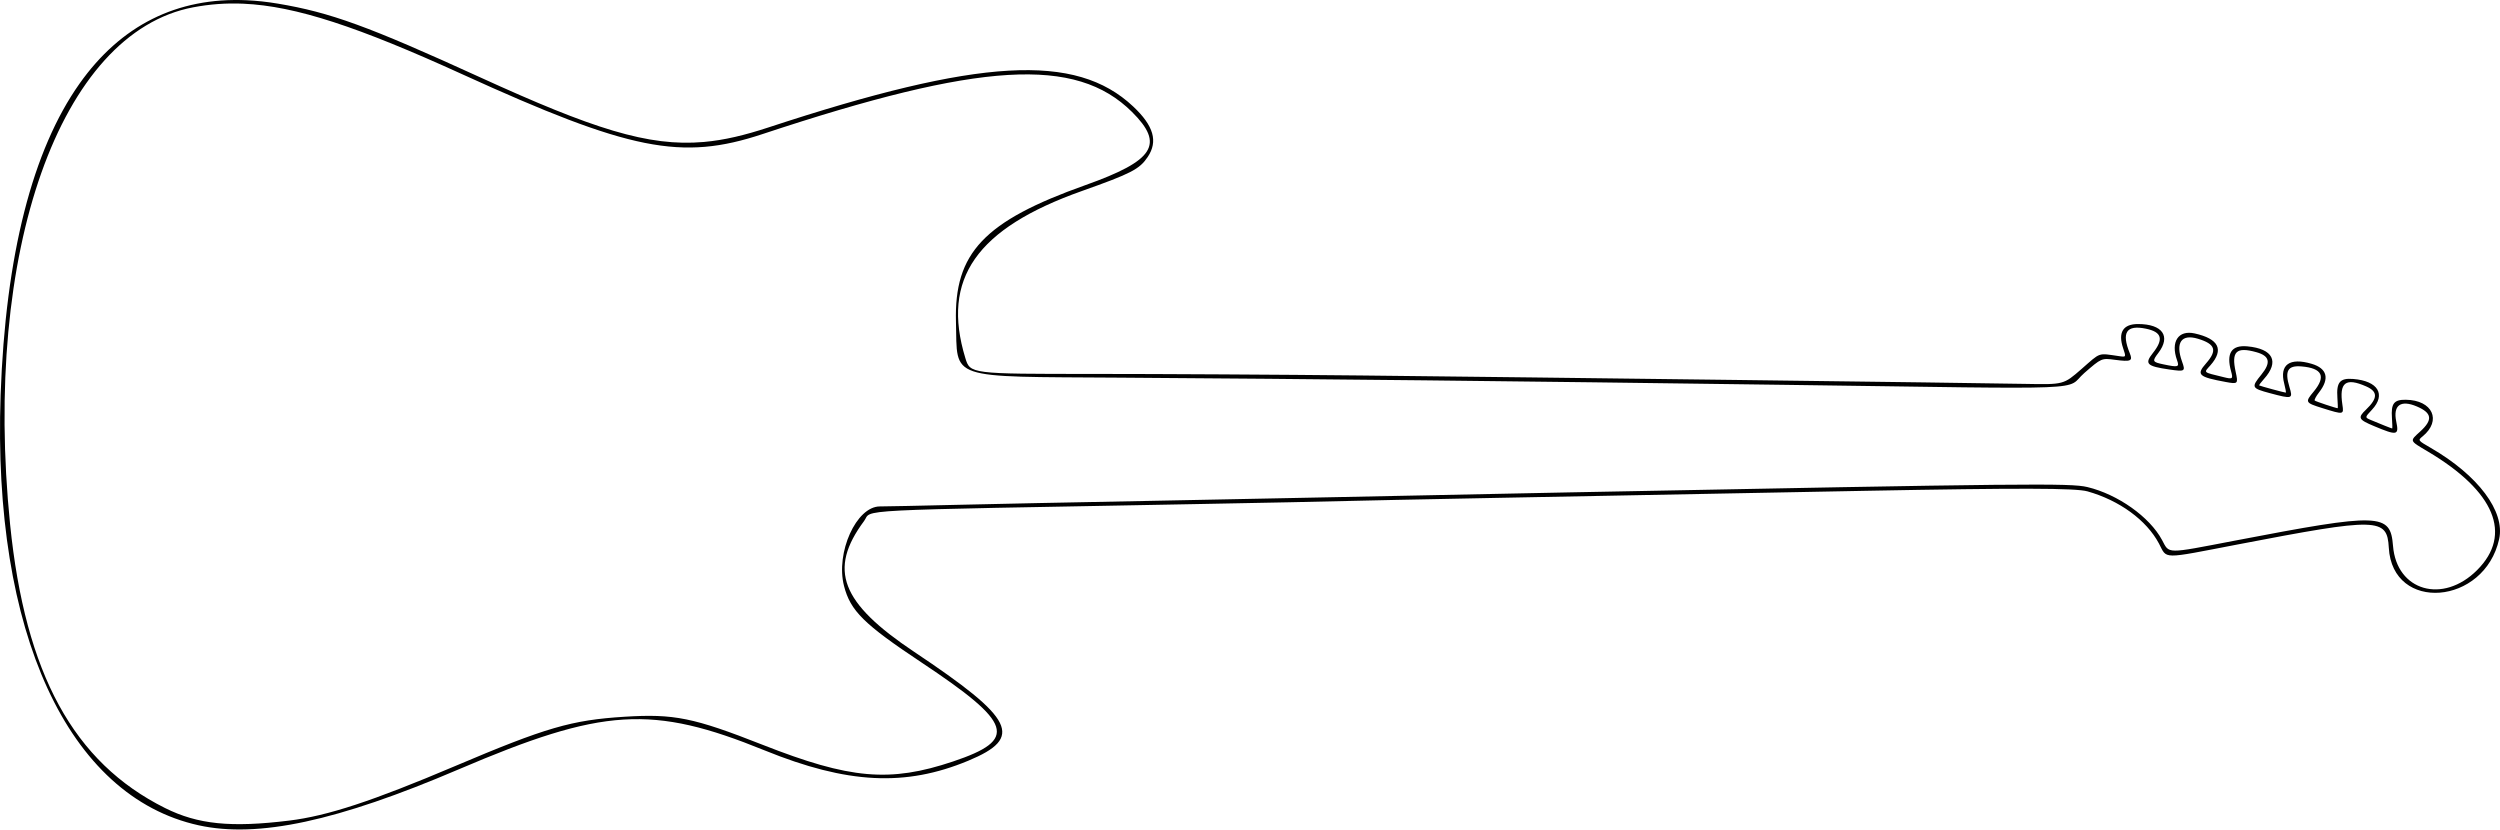
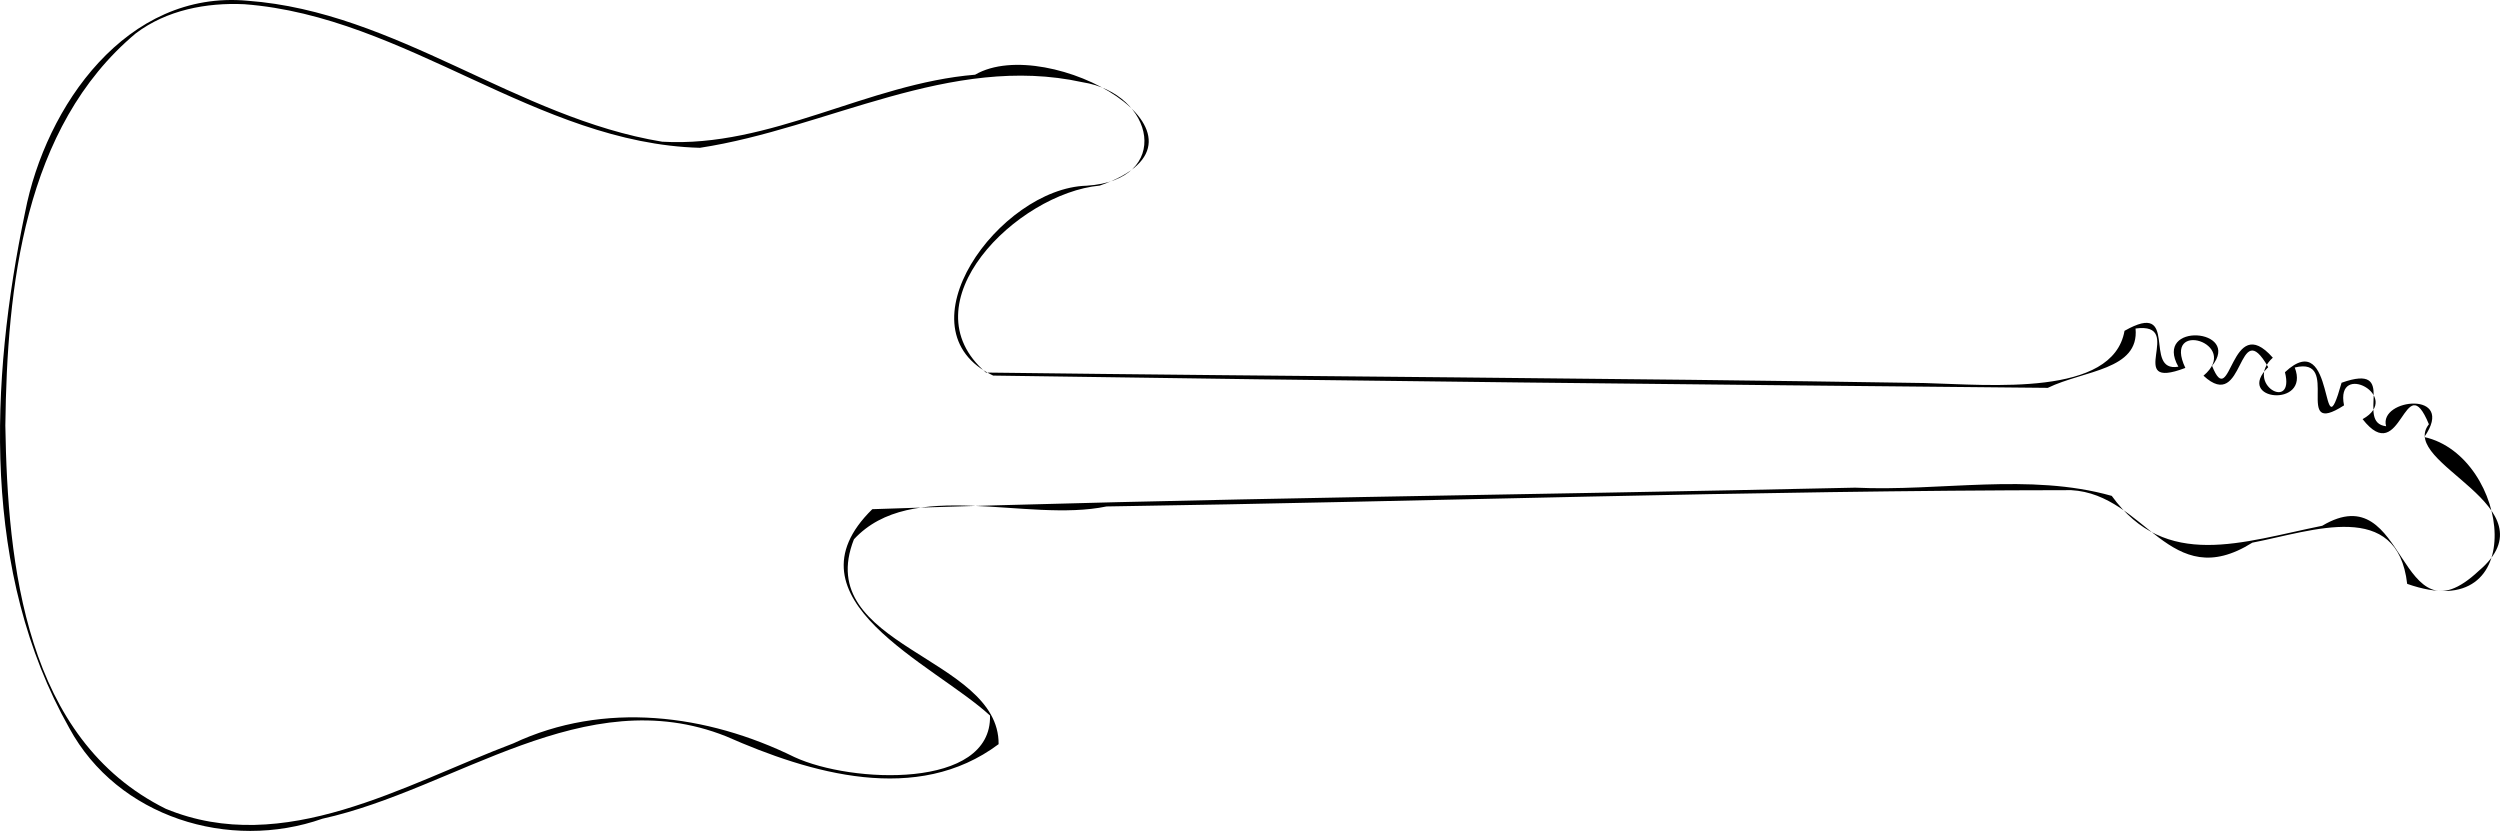
- <svg xmlns="http://www.w3.org/2000/svg" version="1.1" id="Layer_1" x="0px" y="0px" width="1603.482" height="532.027" viewBox="0 0 1603.482 532.027" enable-background="new 0 0 1707 643" xml:space="preserve">
+ <svg xmlns="http://www.w3.org/2000/svg" version="1.1" id="Layer_1" x="0px" y="0px" width="1602.885" height="532.75" viewBox="0 0 1602.885 532.75" enable-background="new 0 0 1707 643" xml:space="preserve">
  <defs id="defs136" />
-   <g id="g559" transform="translate(-37.45031,-55.48572)">
-     <path id="path548" style="fill:#000000" d="M 195.734,55.643 C 150.911,53.58 114.821,71.879 88.477,109.109 58.369,151.658 40.99,218.938 37.848,308.811 32.525,461.062 80.99,566.372 164.877,584.83 c 37.977,8.356 88.888,-2.594 166.699,-35.857 92.635,-39.601 124.021,-41.551 196.301,-12.195 53.029,21.537 90.264,23.427 130.615,6.629 35.724,-14.872 29.825,-26.763 -34.631,-69.791 -47.196,-31.506 -55.35,-52.763 -32.205,-83.947 5.698,-7.677 -14.45,-6.647 212.221,-10.85 42.9,-0.795 87.225,-1.705 98.5,-2.021 17.78,-0.499 125.013,-2.602 331.5,-6.506 99.372,-1.879 134.909,-1.79 142.5,0.357 20.482,5.795 37.803,18.435 45.787,33.414 5.457,10.238 0.831,10.185 50.713,0.598 89.884,-17.276 95.672,-17.148 96.738,2.15 2.301,41.659 61.368,37.005 70.772,-5.576 3.912,-17.717 -13.479,-40.904 -43.861,-58.48 -8.351,-4.831 -8.349,-4.83 -5.227,-7.387 12.406,-10.157 6.407,-23.253 -10.758,-23.484 -7.661,-0.103 -9.574,2.403 -8.912,11.678 0.265,3.712 0.334,6.75 0.152,6.75 -0.385,0 -8.232,-3.12 -13.744,-5.467 -3.839,-1.634 -3.839,-1.635 0.75,-6.541 9.168,-9.801 3.916,-18.474 -11.961,-19.748 -8.566,-0.688 -10.887,2.047 -10.19,12.006 0.26,3.712 0.356,6.75 0.213,6.75 -1.101,0 -14.137,-4.343 -14.738,-4.91 -0.421,-0.397 0.838,-2.778 2.795,-5.291 6.874,-8.823 5.178,-15.324 -4.766,-18.277 -14.145,-4.2 -20.765,0.549 -17.615,12.637 0.837,3.213 1.288,5.842 1.004,5.842 -0.876,0 -16.628,-4.269 -17.043,-4.619 -0.215,-0.181 1.149,-2.03 3.029,-4.111 10.082,-11.16 5.9,-19.408 -10.623,-20.951 -10.204,-0.953 -13.673,4.373 -10.438,16.025 1.358,4.892 1.012,5.162 -4.789,3.73 -13.65,-3.368 -12.844,-2.636 -8.432,-7.648 8.807,-10.005 5.343,-16.963 -10.149,-20.393 -10.506,-2.326 -15.524,5.332 -11.283,17.217 1.568,4.393 0.832,4.618 -8.627,2.643 -7.257,-1.516 -7.474,-1.989 -3.381,-7.352 8.178,-10.714 2.69,-18.518 -13.033,-18.535 -9.622,-0.011 -12.96,5.4 -9.553,15.492 1.938,5.741 1.938,5.741 -2.447,5.121 -14.033,-1.985 -11.599,-2.813 -24.301,8.281 -11.417,9.972 -11.417,9.973 -36,9.498 -34.814,-0.673 -314.733,-4.22 -426.084,-5.398 -51.425,-0.544 -128.862,-0.991 -172.082,-0.994 -78.582,-0.006 -78.583,-0.006 -81.705,-10.256 -15.462,-50.765 7.07,-83.022 74.787,-107.066 31.706,-11.258 36.92,-13.956 42.203,-21.822 6.731,-10.022 3.855,-20.01 -9.334,-32.41 -36.823,-34.621 -98.456,-31.07 -234,13.48 -14.998,4.929 -28.187,8.136 -41.396,9.301 -35.663,3.144 -71.483,-8.595 -143.473,-41.484 -71.876,-32.837 -95.976,-41.609 -129.9,-47.281 -6.757,-1.13 -13.339,-1.84 -19.742,-2.135 z m -2.172,2.219 c 33.658,1.491 73.908,14.941 140.314,45.217 107.56,49.039 140.637,55.64 192.576,38.426 139.918,-46.372 200.98,-50.043 237.027,-14.25 20.986,20.838 14.377,31.226 -29.877,46.973 -65.003,23.13 -84.219,43.436 -83.008,87.717 1.028,37.586 -6.578,35.01 105.535,35.766 127.475,0.859 248.952,2.173 427.246,4.623 202.539,2.783 177.86,3.766 190.955,-7.617 11.037,-9.594 11.036,-9.594 19.684,-8.443 10.18,1.355 11.506,0.764 9.465,-4.225 -5.464,-13.357 -2.176,-18.346 10.375,-15.74 10.227,2.123 11.511,6.707 4.387,15.672 -5.452,6.86 -3.897,8.402 10.588,10.496 10.069,1.456 10.442,1.225 8.174,-5.082 -4.383,-12.19 -0.426,-17.852 10.225,-14.627 11.167,3.381 12.503,7.453 5.172,15.781 -6.425,7.299 -4.934,8.701 12.721,11.955 7.735,1.426 7.962,1.195 6.281,-6.469 -2.881,-13.142 0.356,-16.243 13.23,-12.668 8.583,2.384 9.546,6.655 3.244,14.393 -6.629,8.138 -6.36,8.726 5.434,11.889 14.501,3.888 14.909,3.758 12.565,-3.971 -3.144,-10.363 -1.063,-13.913 7.721,-13.174 13.377,1.125 15.924,6.394 7.814,16.166 -5.637,6.792 -5.458,7.127 5.678,10.607 13.634,4.262 13.729,4.245 12.756,-2.215 -2.152,-14.281 2.048,-17.534 15.197,-11.766 7.637,3.35 7.615,7.566 -0.078,14.961 -5.417,5.207 -4.875,6.314 5.164,10.523 14.888,6.244 16.111,5.992 14.258,-2.936 -2.168,-10.445 2.853,-14.095 13.258,-9.635 9.732,4.172 10.309,8.547 2.115,16.035 -6.893,6.299 -7.112,5.722 4.869,12.828 42.981,25.491 54.501,53.199 31.629,76.072 -21.949,21.949 -51.624,13.407 -53.94,-15.527 -1.689,-21.104 -7.875,-21.307 -101.703,-3.32 -44.504,8.531 -41.604,8.562 -46.461,-0.486 -7.933,-14.778 -28.3,-29.22 -47.84,-33.922 -10.898,-2.623 -38.61,-2.337 -332.435,3.41 -56.1,1.097 -122.25,2.446 -147,2.998 -24.75,0.552 -81.225,1.686 -125.5,2.518 -44.275,0.832 -98.95,1.958 -121.5,2.502 -22.55,0.544 -44.191,0.991 -48.09,0.992 -15.091,0.005 -28.465,29.653 -22.996,50.977 4.104,16.002 12.712,24.514 49.586,49.027 58.846,39.12 62.181,49.537 20.354,63.578 -40.533,13.607 -66.06,11.371 -122.133,-10.695 -44.321,-17.442 -56.794,-19.978 -88.504,-18.002 -34.083,2.124 -50.405,6.875 -108.914,31.709 -52.757,22.392 -81.676,31.893 -106.25,34.906 -37.436,4.59 -58.574,2.448 -79.648,-8.072 C 84.625,544.456 53.641,487.72 43.928,391.811 26.199,216.758 75.934,76.324 161.377,60.176 c 10.479,-1.98 20.966,-2.811 32.186,-2.314 z" />
+   <g id="g559" transform="translate(-36.95575,-55.15977)">
+     <path id="path548" style="fill:#000000" class="UnoptimicedTransforms" d="M 195.734,55.643 C 118.288,48.441 66.203,123.134 53.05,191.214 30.304,299.974 25.185,422.349 81.409,522.008 c 30.951,57.038 102.47,79.136 162.317,58.062 85.58,-18.878 167.86,-88.947 258.764,-52.821 54.048,23.841 122.467,44.172 174.727,5.029 0.483,-56.308 -119.919,-62.466 -92.757,-131.342 36.921,-39.924 110.594,-10.402 161.95,-21.062 206.158,-3.122 412.297,-10.26 618.474,-10.451 48.065,2.617 62.843,67.091 116.177,33.669 39.058,-7.611 93.012,-28.047 99.262,26.41 79.983,28.236 65.908,-81.879 10.977,-94.135 20.927,-30.039 -29.56,-24.861 -24.467,-6.91 -20.332,-2.306 8.583,-41.154 -28.574,-27.892 -13.8,49.189 -3.255,-37.698 -36.298,-6.761 6.557,25.666 -26.317,7.498 -7.779,-9.306 -27.326,-31.145 -26.739,35.908 -38.947,5.238 19.191,-23.932 -37.812,-28.323 -21.61,0.534 -23.326,4.017 1.317,-43.389 -34.525,-22.996 -7.452,42.346 -85.828,34.608 -128.242,33.473 -200.552,-3.254 -401.197,-4.181 -601.712,-6.718 C 617.33,249.676 689.145,179.118 742.077,174.147 830.484,143.486 708.951,75.864 662.138,103.057 593.355,108.723 530.986,150.046 461.51,146.012 368.323,130.747 291.036,62.696 195.734,55.643 Z m -2.172,2.219 c 103.846,7.817 187.556,89.229 292.149,92.066 81.525,-12.447 160.664,-60.622 245.202,-42.068 46.342,7.165 58.382,62.876 2.69,66.367 -55.727,1.587 -121.895,92.273 -59.862,121.744 225.319,3.408 450.79,5.727 676.154,7.865 23.375,-11.337 58.778,-11.336 56.276,-38.047 32.843,-4.433 -8.39,40.657 31.928,25.264 -15.05,-31.556 36.16,-15.666 11.631,4.989 26.742,24.856 21.368,-40.752 41.504,-5.461 -22.017,21.51 27.176,26.34 17.006,0.211 30.588,-7.525 -1.875,45.853 31.602,24.269 -5.82,-28.904 37.959,-5.632 11.905,8.831 25.156,32.217 26.657,-35.045 42.504,3.275 -20.091,25.534 81.069,52.41 32.003,93.978 -53.031,49.635 -44.892,-61.949 -100.405,-28.885 -51.288,10.353 -100.195,28.846 -134.935,-19.166 -52.902,-14.939 -109.995,-2.704 -164.553,-5.267 -209.987,4.745 -420.396,6.651 -630.12,13.799 -58.741,57.623 39.219,99.002 75.463,132.292 1.275,47.454 -88.946,43.565 -125.424,26.63 C 490.251,512.986 424.185,504.461 366.088,531.77 296.351,558.087 218.966,604.97 143.281,573.736 53.07,528.936 41.81,417.293 40.38,327.964 41.5,239.588 51.962,136.854 124.062,76.506 143.865,61.586 169.233,56.746 193.562,57.861 Z" />
  </g>
</svg>
